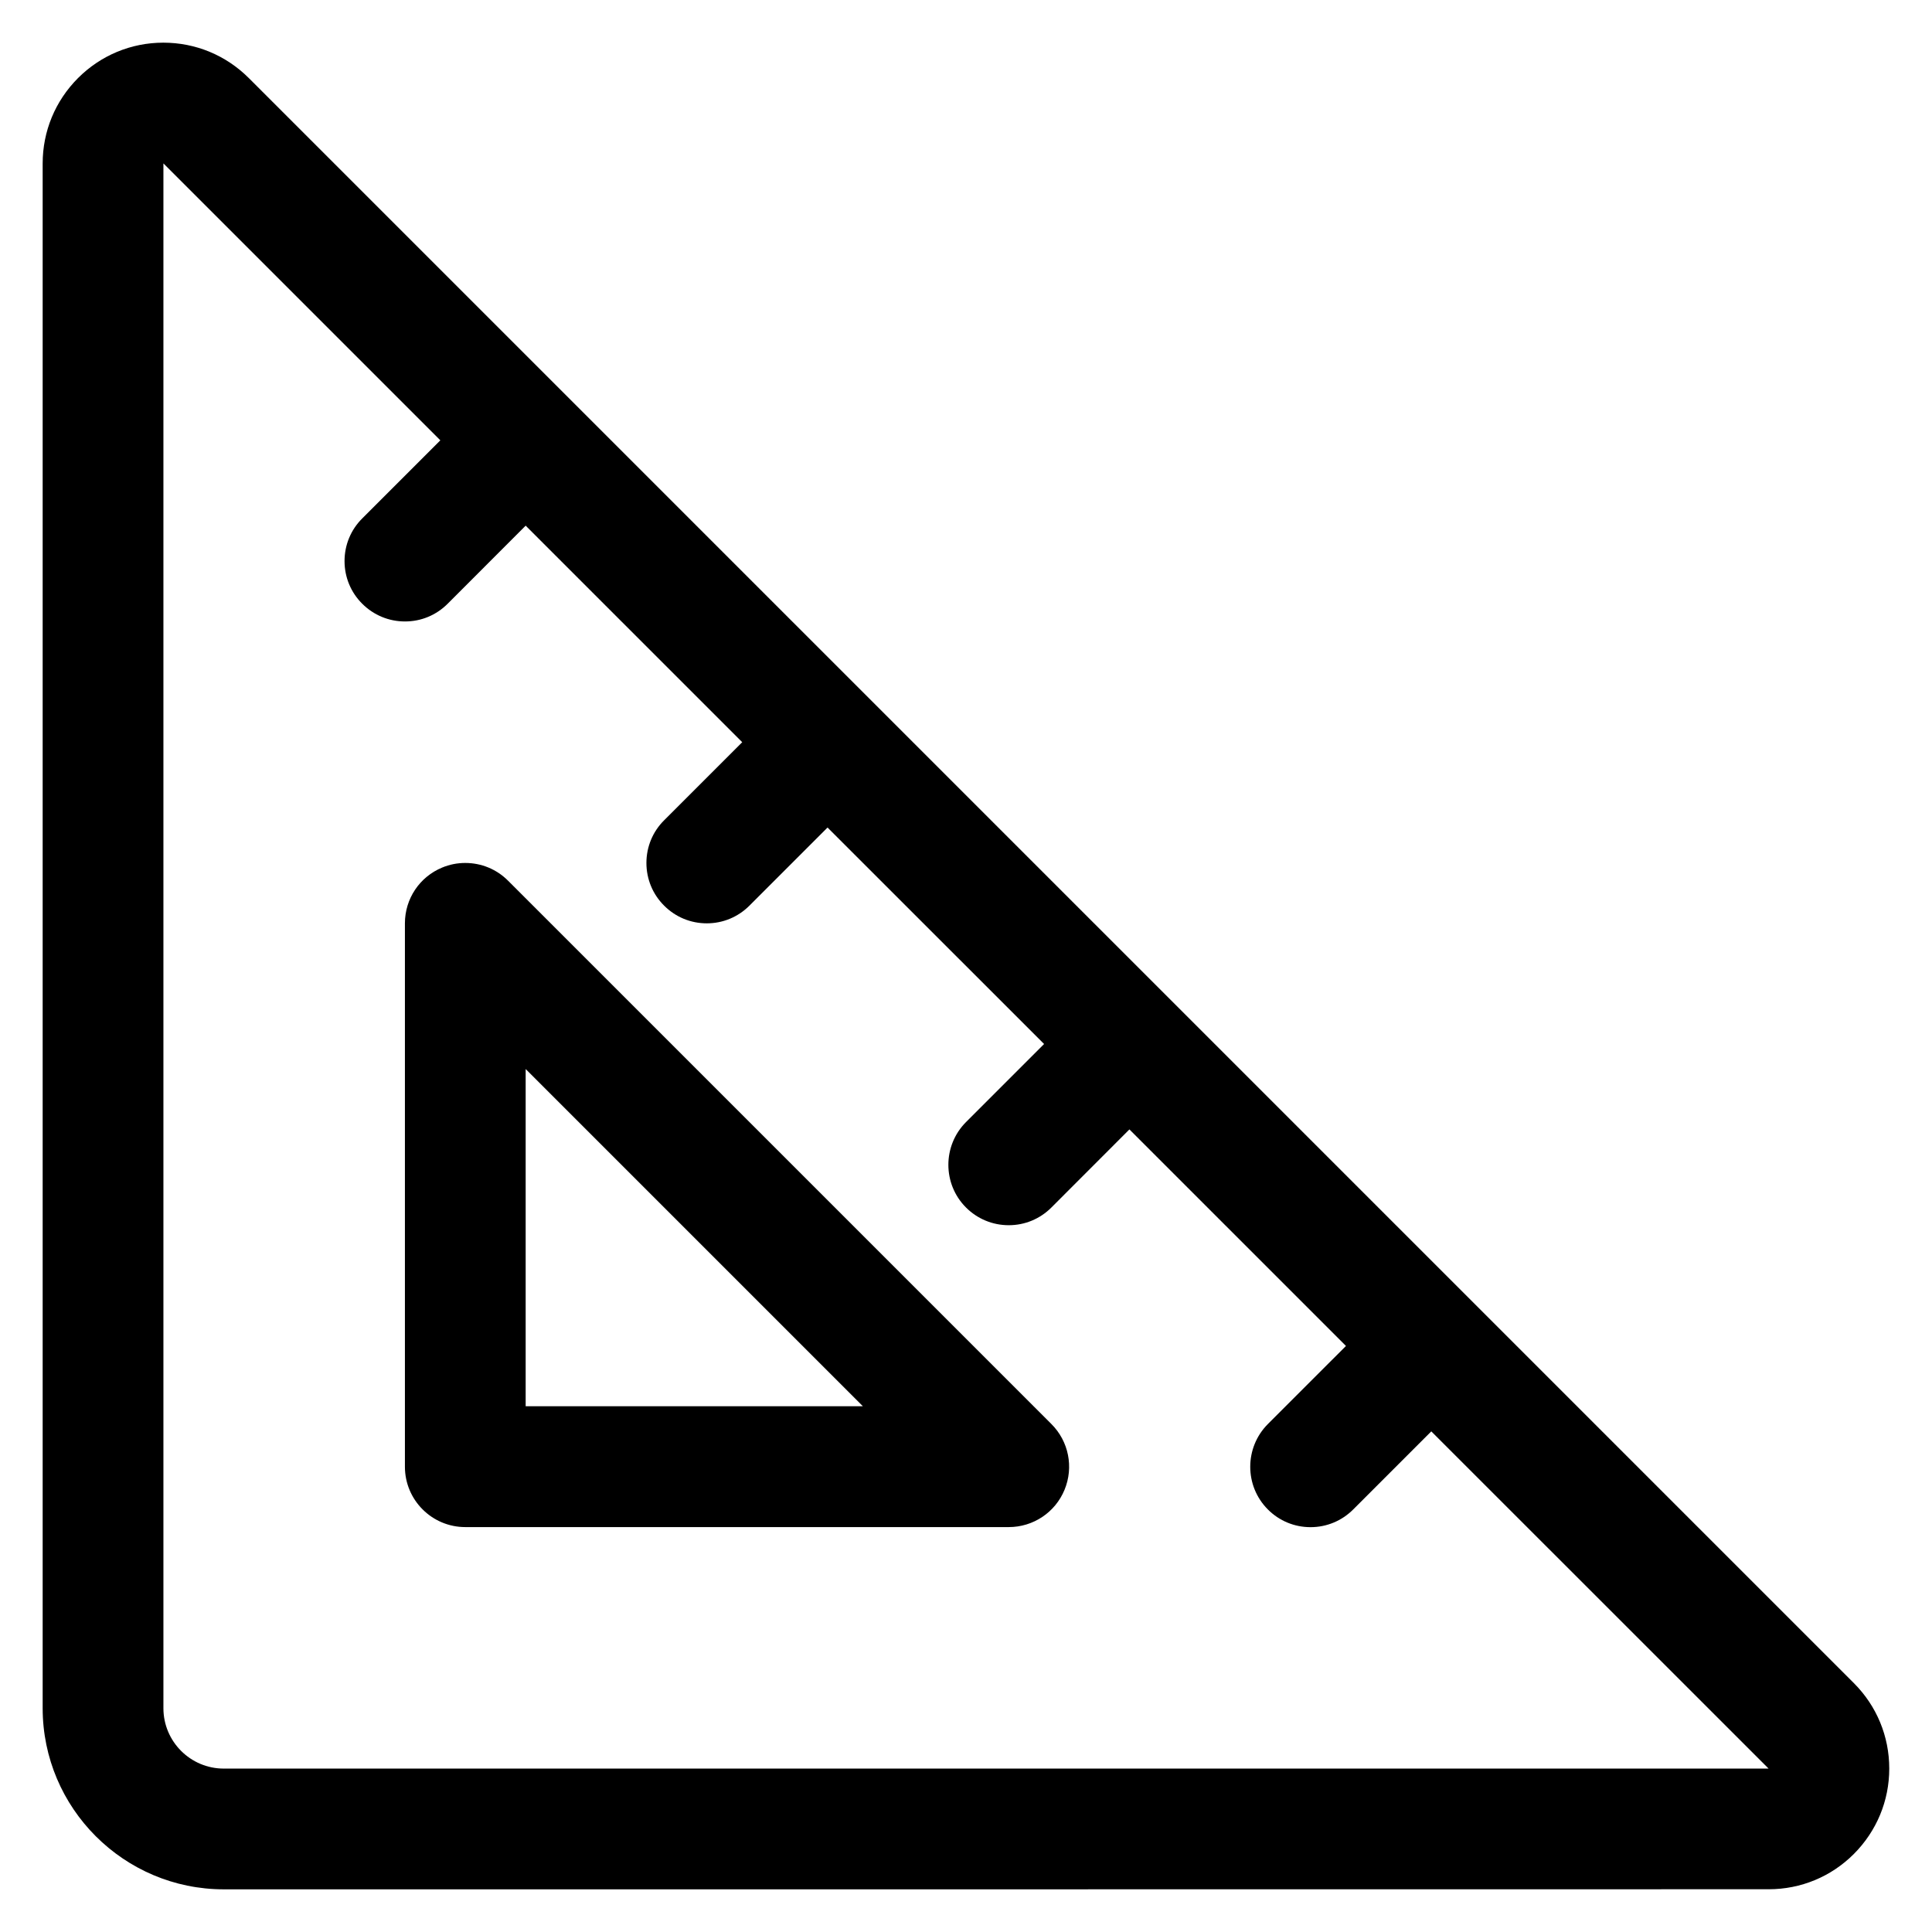
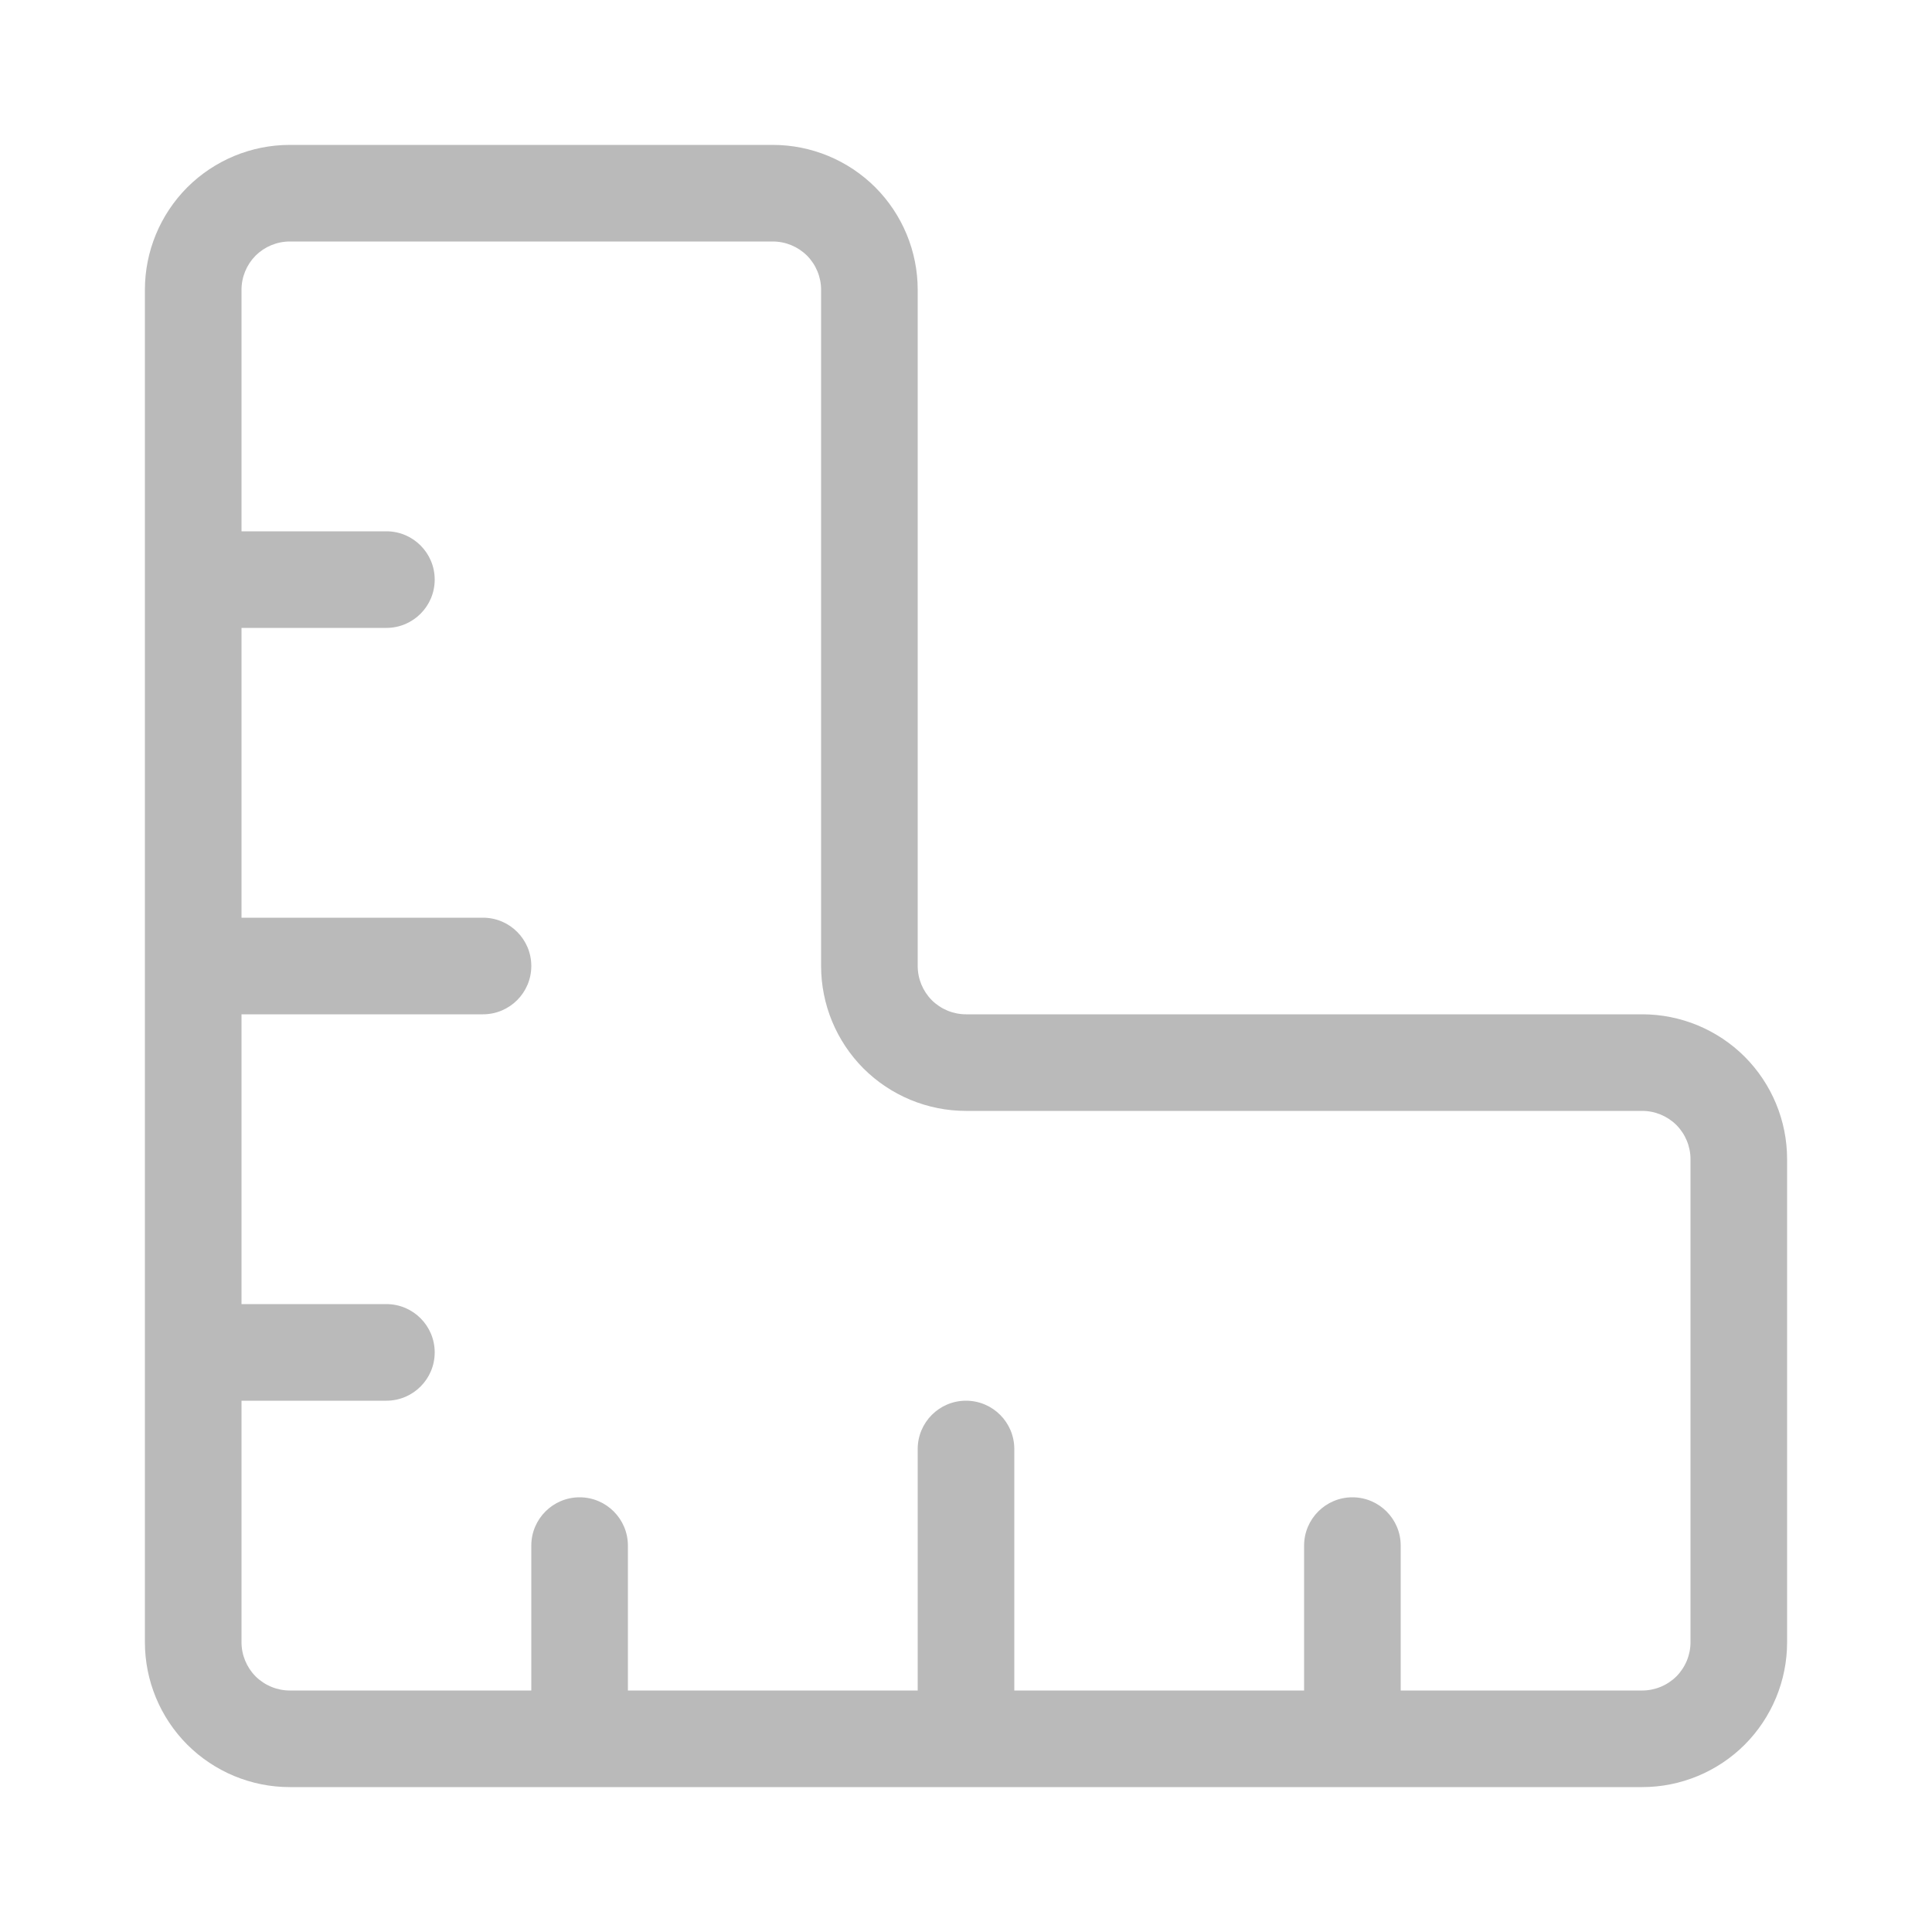
- <svg xmlns="http://www.w3.org/2000/svg" version="1.1" id="Layer_1" x="0px" y="0px" viewBox="0 0 24 24" style="enable-background:new 0 0 24 24;" xml:space="preserve">
-   <g>
-     <path d="M2.78,23.47c-1.241,0-2.25-1.009-2.25-2.25V2.031c0-0.401,0.156-0.777,0.439-1.061c0.283-0.283,0.66-0.44,1.06-0.44   c0.401,0,0.777,0.156,1.061,0.439l19.94,19.94c0.283,0.283,0.439,0.66,0.439,1.061c0,0.401-0.157,0.777-0.44,1.061   c-0.282,0.282-0.658,0.438-1.058,0.438C21.971,23.47,2.78,23.47,2.78,23.47z M2.03,21.22c0,0.414,0.336,0.75,0.75,0.75h19.19   l-4.19-4.189l-0.97,0.97c-0.142,0.142-0.33,0.22-0.53,0.22s-0.389-0.078-0.53-0.22c-0.292-0.292-0.292-0.768,0-1.061l0.97-0.97   L14.03,14.03L13.061,15c-0.142,0.142-0.33,0.22-0.53,0.22S12.142,15.142,12,15c-0.292-0.292-0.292-0.768,0-1.061l0.97-0.97   L10.28,10.28l-0.97,0.97c-0.142,0.142-0.33,0.22-0.53,0.22s-0.389-0.078-0.53-0.22c-0.142-0.141-0.22-0.33-0.22-0.53   s0.078-0.389,0.22-0.53l0.97-0.97L6.53,6.53L5.561,7.5c-0.142,0.142-0.33,0.22-0.53,0.22S4.642,7.642,4.5,7.5   C4.358,7.359,4.28,7.17,4.28,6.97S4.358,6.581,4.5,6.44l0.97-0.97L2.03,2.03L2.03,21.22z" />
-     <path d="M5.78,18.97c-0.414,0-0.75-0.336-0.75-0.75v-6.75c0-0.305,0.182-0.577,0.463-0.693c0.091-0.038,0.188-0.057,0.287-0.057   c0.2,0,0.389,0.078,0.531,0.22l6.75,6.75c0.215,0.215,0.279,0.536,0.163,0.817s-0.389,0.463-0.693,0.463H5.78z M10.72,17.47   L6.53,13.28v4.189H10.72z" />
-   </g>
+ <svg xmlns="http://www.w3.org/2000/svg" width="20" height="20" viewBox="0 0 20 20" fill="none">
+   <path fill-rule="evenodd" clip-rule="evenodd" d="M8 2.5L3 2.5C2.867 2.5 2.74 2.553 2.646 2.646C2.553 2.74 2.5 2.867 2.5 3L2.5 5.5L4 5.5C4.276 5.5 4.5 5.724 4.5 6C4.5 6.276 4.276 6.5 4 6.5L2.5 6.5V9.5H5C5.276 9.5 5.5 9.724 5.5 10C5.5 10.276 5.276 10.5 5 10.5H2.5L2.5 13.5H4C4.276 13.5 4.5 13.724 4.5 14C4.5 14.276 4.276 14.5 4 14.5H2.5L2.5 17C2.5 17.133 2.553 17.26 2.646 17.354C2.74 17.447 2.867 17.5 3 17.5H5.5V16C5.5 15.724 5.724 15.5 6 15.5C6.276 15.5 6.5 15.724 6.5 16V17.5H9.5V15C9.5 14.724 9.724 14.5 10 14.5C10.276 14.5 10.5 14.724 10.5 15V17.5H13.5V16C13.5 15.724 13.724 15.5 14 15.5C14.276 15.5 14.5 15.724 14.5 16V17.5H17C17.133 17.5 17.26 17.447 17.354 17.354C17.447 17.26 17.5 17.133 17.5 17V12C17.5 11.867 17.447 11.74 17.354 11.646C17.26 11.553 17.133 11.5 17 11.5H10C9.602 11.5 9.221 11.342 8.939 11.061C8.658 10.779 8.5 10.398 8.5 10L8.5 3C8.5 2.867 8.447 2.74 8.354 2.646C8.26 2.553 8.133 2.5 8 2.5ZM17 18.5C17.398 18.5 17.779 18.342 18.061 18.061C18.342 17.779 18.5 17.398 18.5 17V12C18.5 11.602 18.342 11.221 18.061 10.939C17.779 10.658 17.398 10.5 17 10.5H10C9.867 10.5 9.74 10.447 9.646 10.354C9.553 10.26 9.5 10.133 9.5 10V3C9.5 2.602 9.342 2.221 9.061 1.939C8.779 1.658 8.398 1.5 8 1.5L3 1.5C2.602 1.5 2.221 1.658 1.939 1.939C1.658 2.221 1.5 2.602 1.5 3L1.5 17C1.5 17.398 1.658 17.779 1.939 18.061C2.221 18.342 2.602 18.5 3 18.5H17Z" fill="#BABABA" />
</svg>
